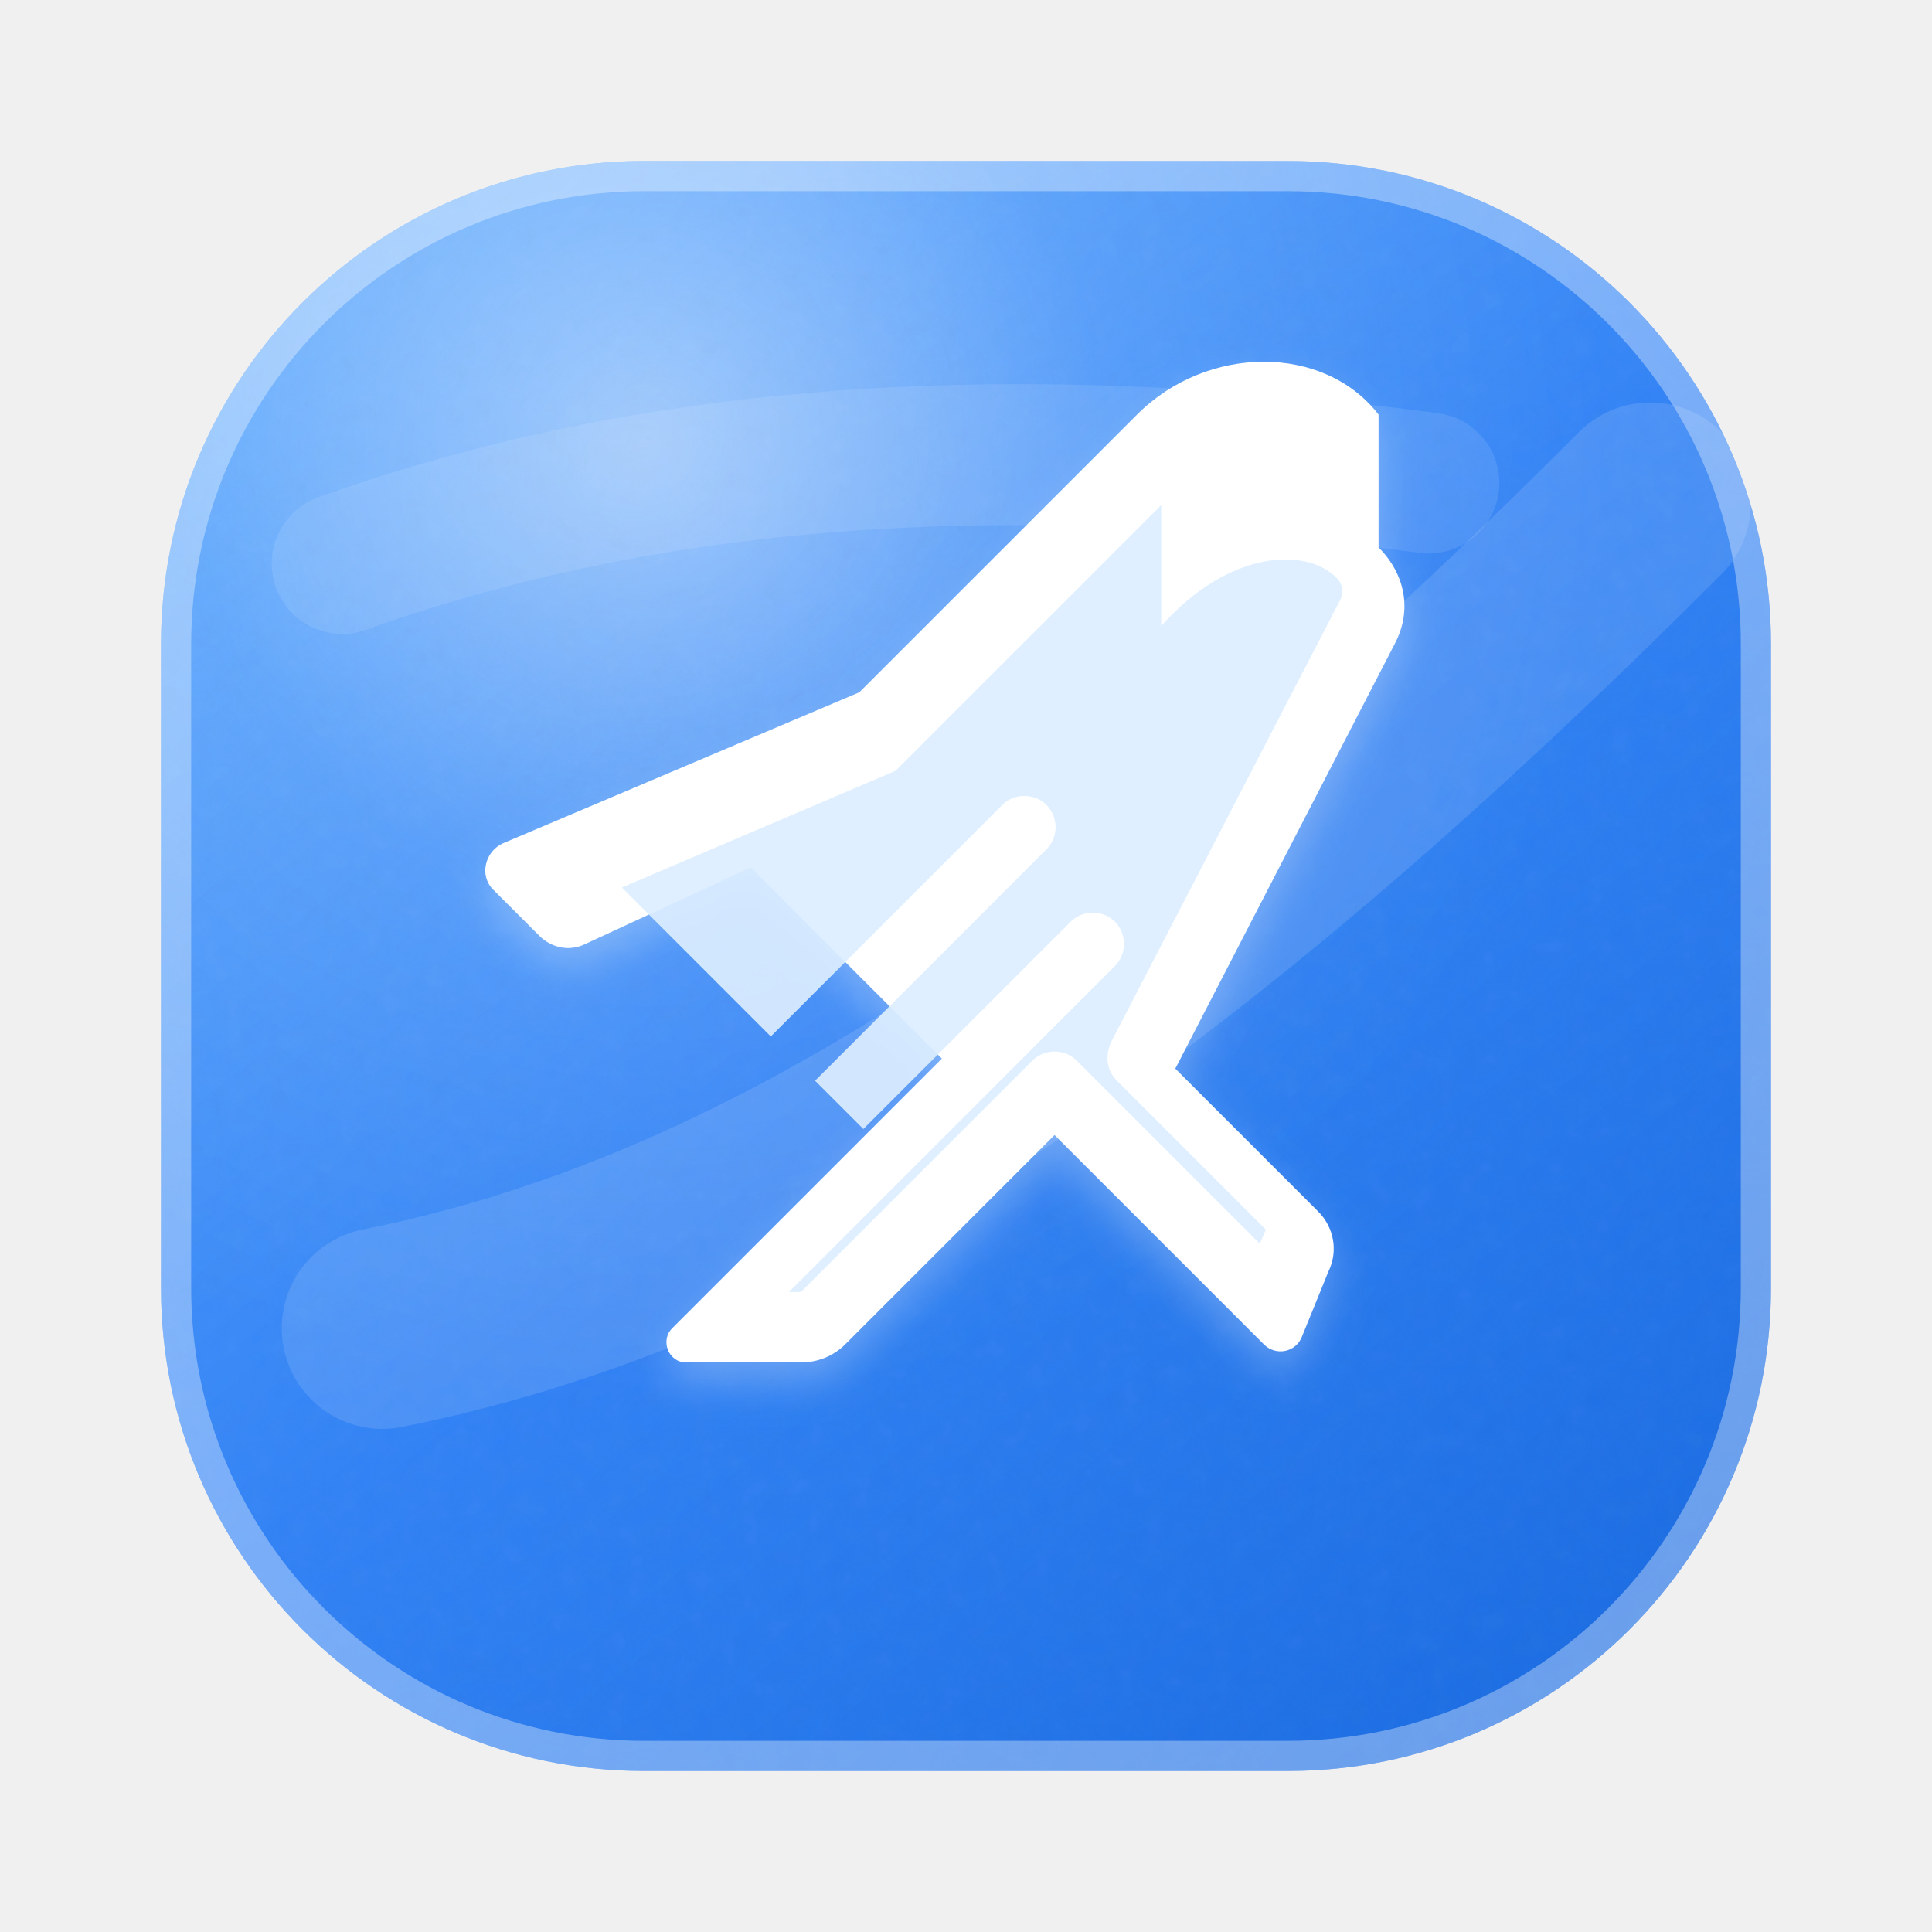
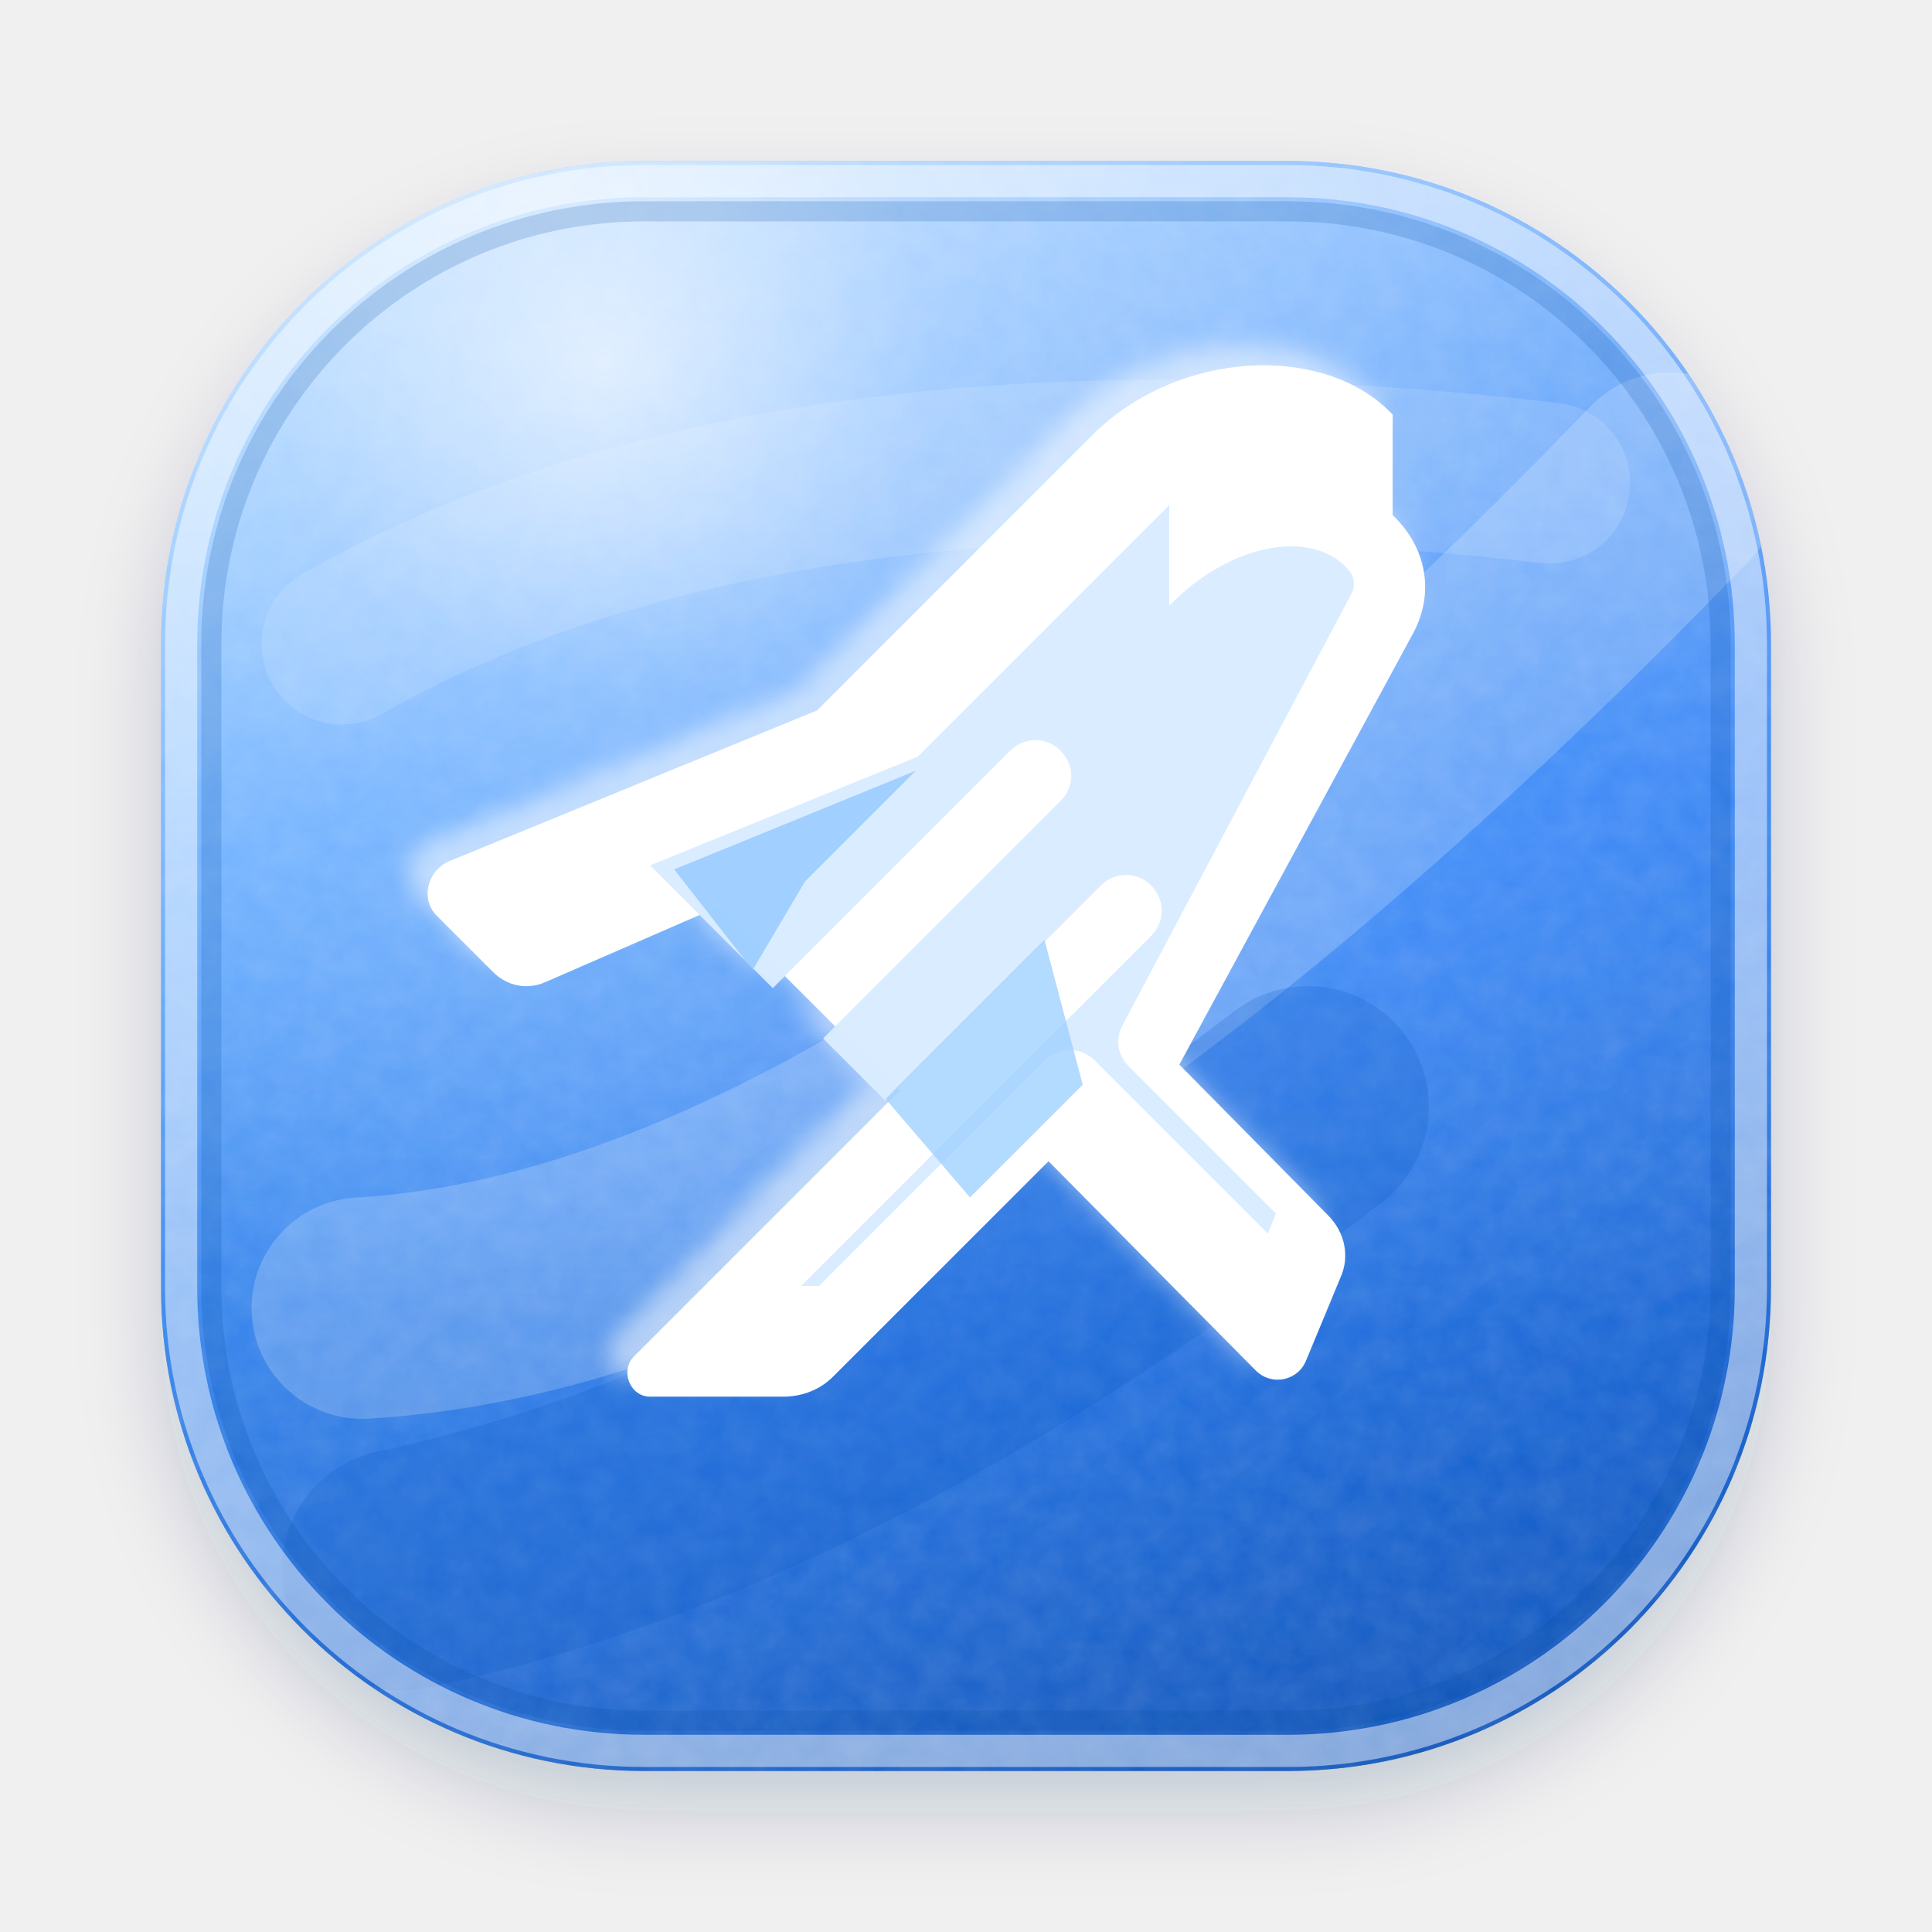
<svg xmlns="http://www.w3.org/2000/svg" width="96" height="96" viewBox="0 0 96 96" role="img" aria-label="Japan Trip Planner">
  <defs>
-     <linearGradient id="bg" x1="18" y1="10" x2="82" y2="90" gradientUnits="userSpaceOnUse">
-       <stop offset="0" stop-color="#5AA7FF" />
-       <stop offset="0.48" stop-color="#3182F6" />
-       <stop offset="1" stop-color="#1769E0" />
+     <linearGradient id="bg" x1="18" y1="8" x2="80" y2="88" gradientUnits="userSpaceOnUse">
+       <stop offset="0" stop-color="#83C2FF" />
+       <stop offset="0.25" stop-color="#4C9DFF" />
+       <stop offset="0.62" stop-color="#3182F6" />
+       <stop offset="1" stop-color="#125ECF" />
    </linearGradient>
-     <radialGradient id="shine" cx="32" cy="22" r="48" gradientUnits="userSpaceOnUse">
-       <stop offset="0" stop-color="#FFFFFF" stop-opacity="0.48" />
-       <stop offset="0.48" stop-color="#FFFFFF" stop-opacity="0.11" />
+     <linearGradient id="depth" x1="48" y1="10" x2="48" y2="88" gradientUnits="userSpaceOnUse">
+       <stop offset="0" stop-color="#FFFFFF" stop-opacity="0.36" />
+       <stop offset="0.38" stop-color="#FFFFFF" stop-opacity="0.06" />
+       <stop offset="0.72" stop-color="#0A4AA8" stop-opacity="0.2" />
+       <stop offset="1" stop-color="#083B8A" stop-opacity="0.36" />
+     </linearGradient>
+     <radialGradient id="gloss" cx="30" cy="18" r="48" gradientUnits="userSpaceOnUse">
+       <stop offset="0" stop-color="#FFFFFF" stop-opacity="0.72" />
+       <stop offset="0.34" stop-color="#FFFFFF" stop-opacity="0.28" />
      <stop offset="1" stop-color="#FFFFFF" stop-opacity="0" />
    </radialGradient>
+     <filter id="tileShadow" x="-30%" y="-30%" width="160%" height="170%">
+       <feDropShadow dx="0" dy="13" stdDeviation="8" flood-color="#0047A6" flood-opacity="0.32" />
+       <feDropShadow dx="0" dy="2" stdDeviation="2" flood-color="#062B62" flood-opacity="0.18" />
+     </filter>
+     <filter id="innerShadow" x="-10%" y="-10%" width="120%" height="120%">
+       <feOffset dx="0" dy="2" />
+       <feGaussianBlur stdDeviation="3" result="blur" />
+       <feComposite in="blur" in2="SourceAlpha" operator="out" result="shadow" />
+       <feColorMatrix in="shadow" type="matrix" values="0 0 0 0 0.02 0 0 0 0 0.18 0 0 0 0 0.43 0 0 0 .42 0" />
+       <feComposite in2="SourceGraphic" operator="atop" />
+     </filter>
    <filter id="grain" x="-20%" y="-20%" width="140%" height="140%">
-       <feTurbulence type="fractalNoise" baseFrequency="0.9" numOctaves="3" seed="7" result="noise" />
-       <feColorMatrix in="noise" type="saturate" values="0" />
-       <feComponentTransfer>
-         <feFuncA type="table" tableValues="0 0.08" />
-       </feComponentTransfer>
+       <feTurbulence type="fractalNoise" baseFrequency="0.72" numOctaves="4" seed="19" result="noise" />
+       <feColorMatrix in="noise" type="matrix" values="0 0 0 0 1 0 0 0 0 1 0 0 0 0 1 0 0 0 .22 0" />
    </filter>
-     <filter id="planeShadow" x="-35%" y="-35%" width="170%" height="170%">
-       <feDropShadow dx="0" dy="5" stdDeviation="4" flood-color="#003B86" flood-opacity="0.28" />
-       <feDropShadow dx="0" dy="1" stdDeviation="1" flood-color="#FFFFFF" flood-opacity="0.26" />
+     <filter id="planeShadow" x="-40%" y="-40%" width="180%" height="180%">
+       <feDropShadow dx="0" dy="7" stdDeviation="4" flood-color="#073D89" flood-opacity="0.42" />
+       <feDropShadow dx="-1" dy="-1" stdDeviation="0.6" flood-color="#FFFFFF" flood-opacity="0.52" />
    </filter>
    <clipPath id="clip">
      <rect x="8" y="8" width="80" height="80" rx="24" />
    </clipPath>
  </defs>
+   <rect x="8" y="8" width="80" height="80" rx="24" fill="url(#bg)" filter="url(#tileShadow)" />
  <g clip-path="url(#clip)">
-     <rect x="8" y="8" width="80" height="80" rx="24" fill="url(#bg)" />
-     <rect x="8" y="8" width="80" height="80" rx="24" fill="url(#shine)" />
+     <rect x="8" y="8" width="80" height="80" rx="24" fill="url(#depth)" />
+     <rect x="8" y="8" width="80" height="80" rx="24" fill="url(#gloss)" />
    <rect x="8" y="8" width="80" height="80" rx="24" filter="url(#grain)" opacity="0.55" />
-     <path d="M19 66C39 62 58 49 82 25" fill="none" stroke="#FFFFFF" stroke-opacity="0.12" stroke-width="10" stroke-linecap="round" />
-     <path d="M17 28C31 23 48 21 71 24" fill="none" stroke="#FFFFFF" stroke-opacity="0.1" stroke-width="7" stroke-linecap="round" />
+     <path d="M18 65C35 64 56 52 83 24" fill="none" stroke="#FFFFFF" stroke-opacity="0.2" stroke-width="11" stroke-linecap="round" />
+     <path d="M17 32C31 24 51 21 77 24" fill="none" stroke="#FFFFFF" stroke-opacity="0.13" stroke-width="8" stroke-linecap="round" />
+     <path d="M20 78C34 75 48 68 65 55" fill="none" stroke="#0C58BF" stroke-opacity="0.2" stroke-width="12" stroke-linecap="round" />
  </g>
-   <rect x="8.75" y="8.75" width="78.5" height="78.5" rx="23.25" fill="none" stroke="#FFFFFF" stroke-opacity="0.34" stroke-width="1.5" />
-   <path filter="url(#planeShadow)" fill="#FFFFFF" d="M68.5 27.2c1.3 1.3 1.7 3.1.8 4.8L58.4 53.1l7.1 7.1c.8.8 1 2 .5 3l-1.3 3.2c-.3.8-1.3 1-1.9.4L52.4 56.4 42 66.8c-.6.6-1.4.9-2.2.9h-5.7c-.9 0-1.3-1.1-.7-1.7l13.4-13.4-9.5-9.5-8.2 3.8c-.8.4-1.7.2-2.3-.4l-2.3-2.3c-.7-.7-.4-1.9.5-2.3l17.7-7.5 13.8-13.8c3.5-3.5 9.3-3.5 12 0z" />
-   <path fill="#DCEEFF" opacity="0.92" d="M57.7 25.1 44.5 38.3l-13.6 5.8 7.4 7.4 11.5-11.5c.6-.6 1.6-.6 2.2 0s.6 1.6 0 2.2L40.5 53.7l2.4 2.4 10.3-10.3c.6-.6 1.6-.6 2.2 0s.6 1.6 0 2.2L45.1 58.3l-5.9 5.9h.6l11.5-11.5c.6-.6 1.6-.6 2.2 0l9.1 9.1.3-.7-7.4-7.4c-.5-.5-.6-1.2-.3-1.9l11.4-22c.2-.4.1-.8-.2-1.1-1.5-1.5-5.3-1.4-8.7 2.4z" />
+   <rect x="9" y="9" width="78" height="78" rx="23" fill="none" stroke="#FFFFFF" stroke-opacity="0.48" stroke-width="1.6" />
+   <rect x="10.5" y="10.5" width="75" height="75" rx="21.5" fill="none" stroke="#0649A8" stroke-opacity="0.18" stroke-width="1" filter="url(#innerShadow)" />
+   <g filter="url(#planeShadow)">
+     <path fill="#FFFFFF" d="M69.2 25.6c1.7 1.6 2.1 3.9 1 5.9L58.6 52.9l7.4 7.5c.8.8 1.1 2 .6 3.1l-1.7 4.1c-.4 1-1.7 1.3-2.5.5L52.1 57.7 41.4 68.4c-.7.7-1.6 1-2.5 1h-6.6c-1 0-1.5-1.3-.8-2l13.2-13.2-9.1-9.1-8.5 3.7c-.9.4-1.9.2-2.6-.5l-2.8-2.8c-.8-.8-.5-2.2.6-2.7l18.3-7.5 13.7-13.7c4.2-4.2 11.5-4.6 14.9-1z" />
+     <path fill="#D9ECFF" opacity="0.98" d="M58.1 25.1 45.6 37.6 32.3 43l6.1 6.1 11.8-11.8c.7-.7 1.8-.7 2.5 0s.7 1.8 0 2.5L40.9 51.6l3.1 3.1 10.7-10.7c.7-.7 1.8-.7 2.5 0s.7 1.8 0 2.5L46.5 57.2l-6.7 6.7h.9l11.2-11.2c.7-.7 1.8-.7 2.5 0l8.6 8.6.4-1-7.3-7.3c-.6-.6-.7-1.4-.3-2.1l11.3-21.3c.3-.5.2-1-.2-1.4-1.8-1.9-5.8-1.2-8.8 1.9z" />
+     <path d="M33.5 43.2 45.5 38.3 40 43.8 37.4 48.2z" fill="#8EC6FF" opacity="0.75" />
+     <path d="M44 54.6 51.9 46.7 53.8 53.9 48.2 59.5z" fill="#9ED0FF" opacity="0.78" />
+   </g>
</svg>
